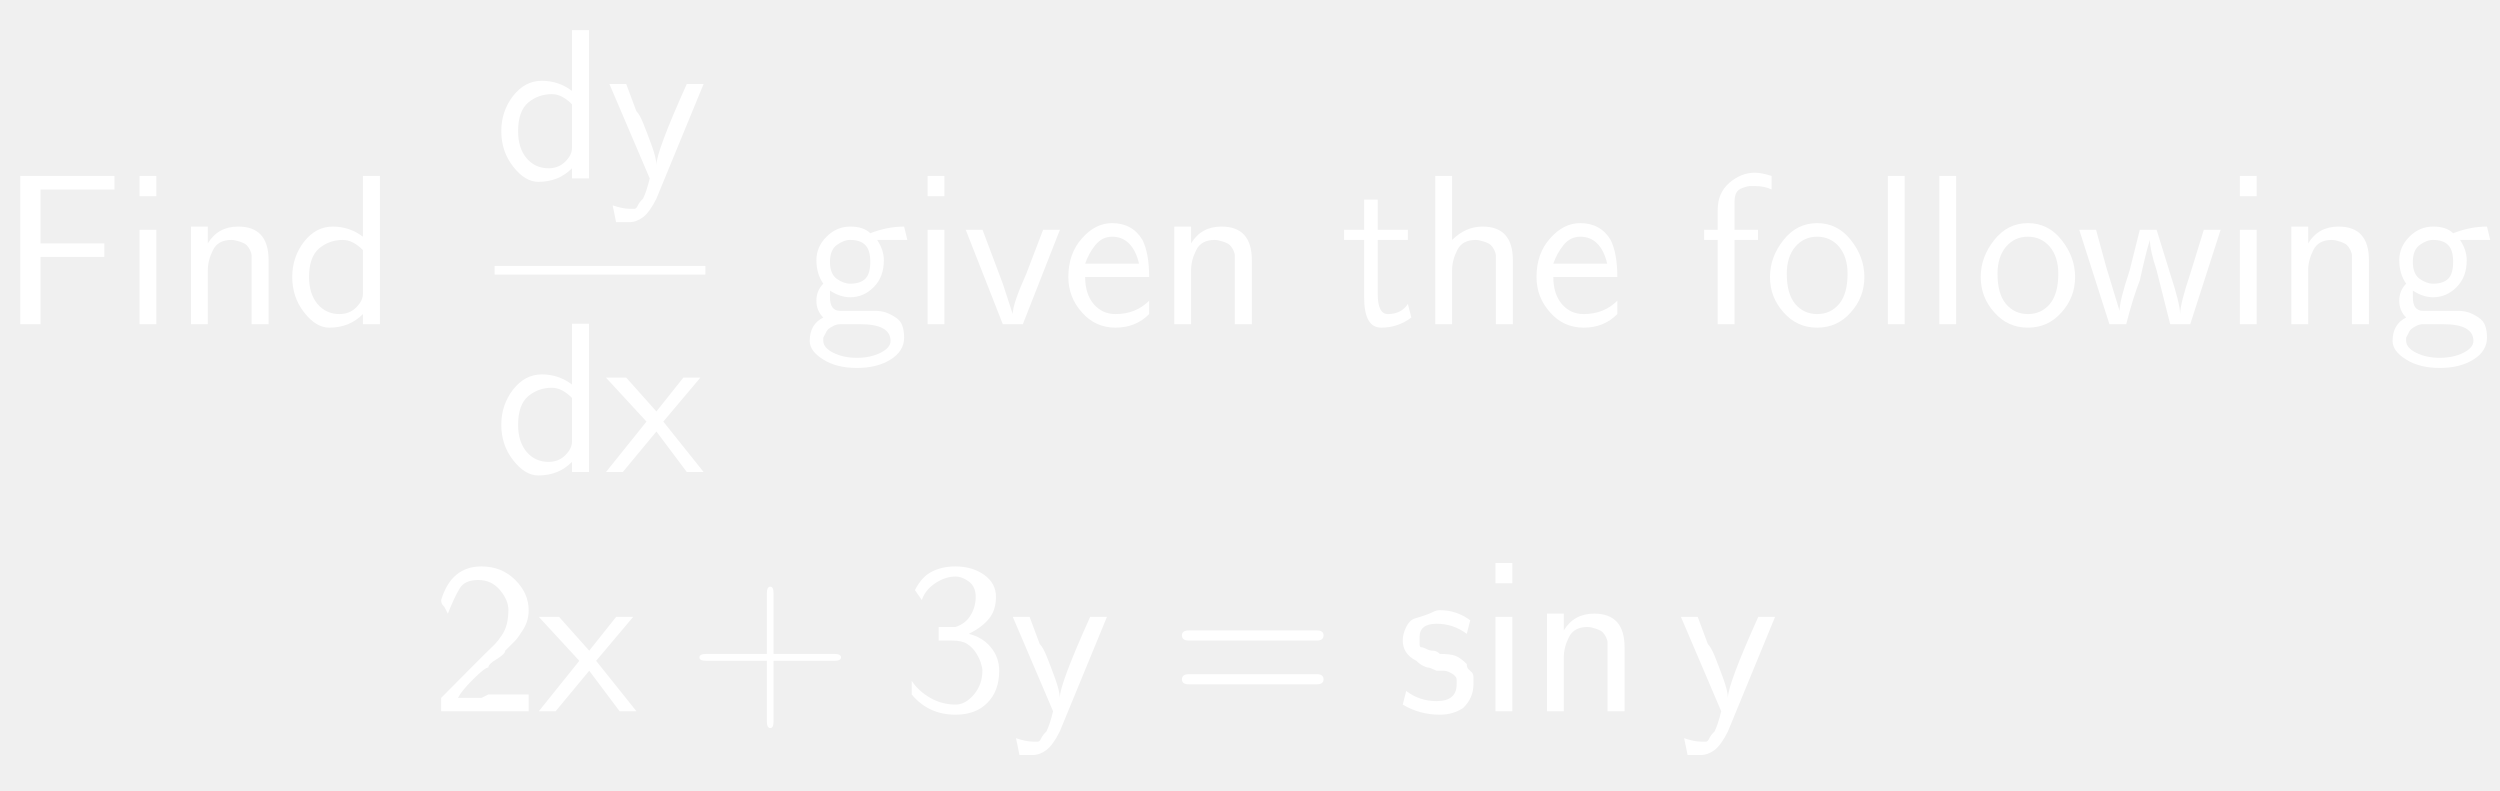
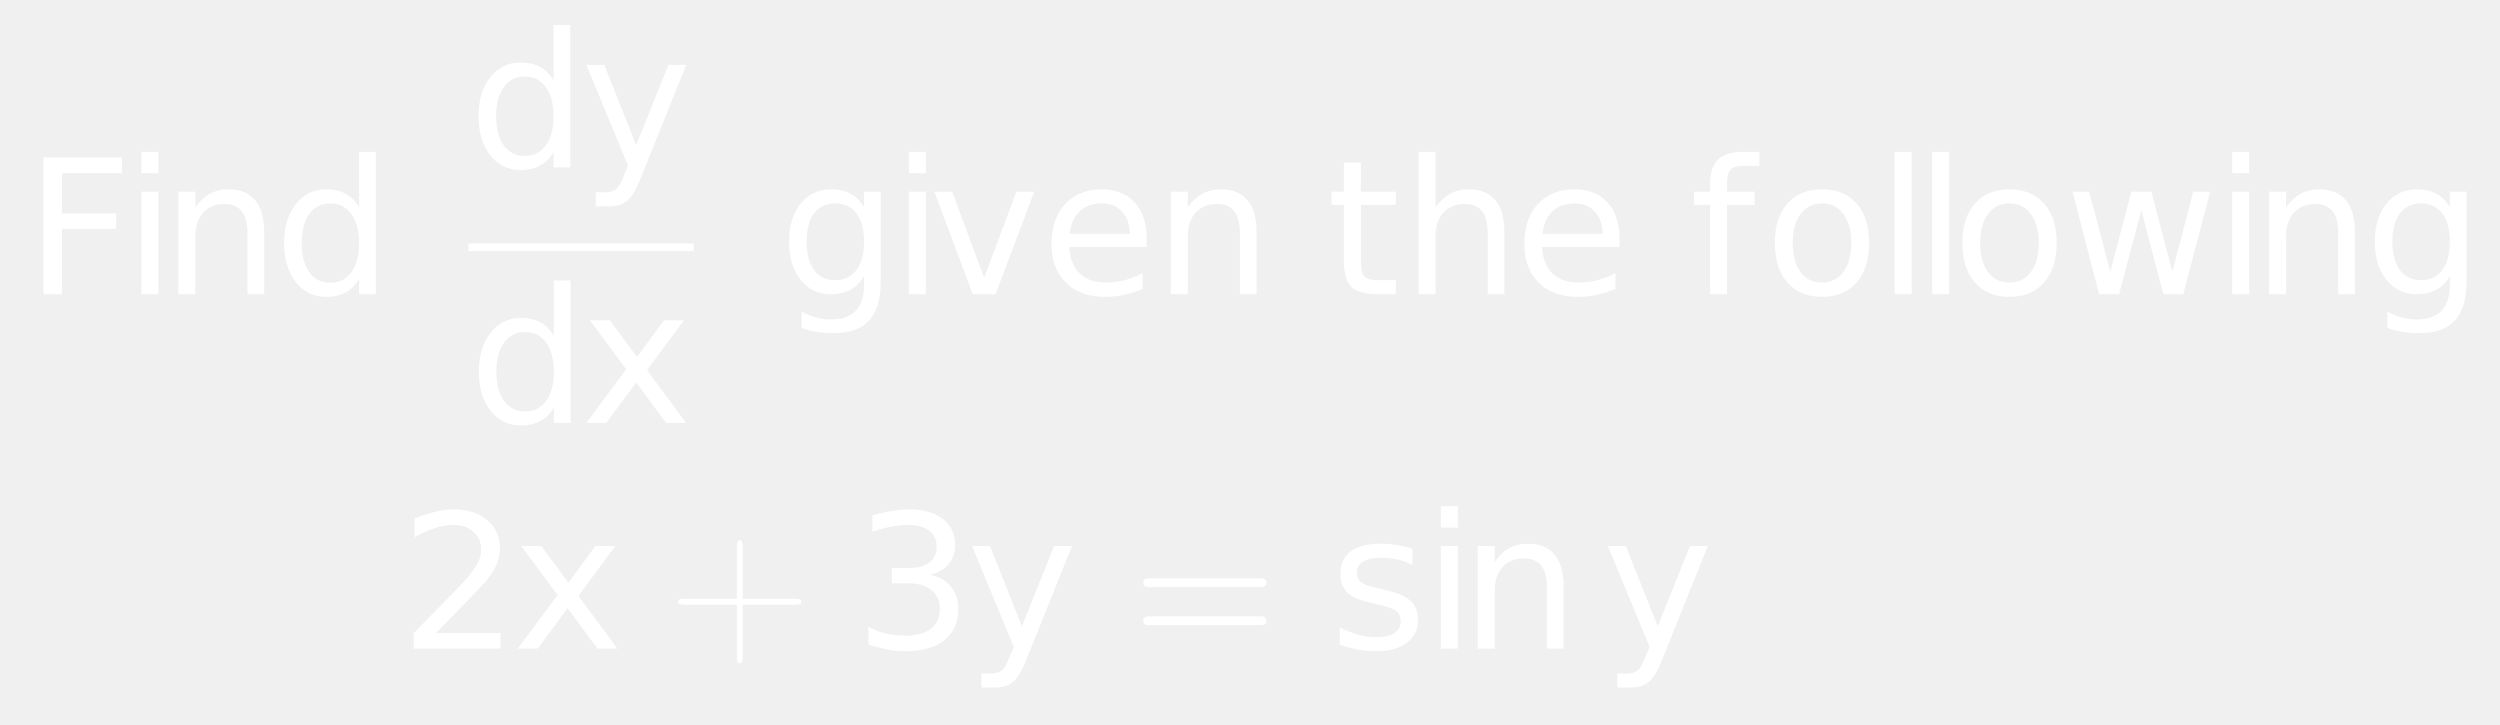
- <svg xmlns="http://www.w3.org/2000/svg" style="fill-opacity:1; color-rendering:auto; color-interpolation:auto; stroke:black; text-rendering:auto; stroke-linecap:square; stroke-miterlimit:10; stroke-opacity:1; shape-rendering:auto; fill:black; stroke-dasharray:none; font-weight:normal; stroke-width:1; font-family:'Dialog'; font-style:normal; stroke-linejoin:miter; font-size:12; stroke-dashoffset:0; image-rendering:auto;" width="174" height="55">
+ <svg xmlns="http://www.w3.org/2000/svg" style="fill-opacity:1; color-rendering:auto; color-interpolation:auto; stroke:black; text-rendering:auto; stroke-linecap:square; stroke-miterlimit:10; stroke-opacity:1; shape-rendering:auto; fill:black; stroke-dasharray:none; font-weight:normal; stroke-width:1; font-family:'Dialog'; font-style:normal; stroke-linejoin:miter; font-size:12; stroke-dashoffset:0; image-rendering:auto;" width="200" height="58">
  <defs id="genericDefs" />
  <g>
-     <g transform="scale(15,15) translate(0,1.5043)" style="font-size:1; fill:white; text-rendering:geometricPrecision; color-rendering:optimizeQuality; image-rendering:optimizeQuality; font-family:'jlm_cmss10'; color-interpolation:linearRGB; stroke:white;">
-       <path style="stroke:none;" d="M0.484 -0.312 L0.188 -0.312 L0.188 0 L0.094 0 L0.094 -0.688 L0.531 -0.688 L0.531 -0.625 L0.344 -0.625 Q0.344 -0.625 0.328 -0.625 Q0.312 -0.625 0.312 -0.625 L0.188 -0.625 L0.188 -0.375 L0.484 -0.375 L0.484 -0.312 Z" />
+     <g transform="scale(15,15) translate(0.1333,1.5692) scale(0.1,0.1)" style="fill:white; text-rendering:geometricPrecision; color-rendering:optimizeQuality; image-rendering:optimizeQuality; color-interpolation:linearRGB; stroke:white;">
+       <path style="stroke:none;" d="M0.984 -7.297 L5.172 -7.297 L5.172 -6.453 L1.969 -6.453 L1.969 -4.312 L4.859 -4.312 L4.859 -3.484 L1.969 -3.484 L1.969 0 L0.984 0 L0.984 -7.297 ZM6.21 -5.469 L7.116 -5.469 L7.116 0 L6.21 0 L6.21 -5.469 ZM6.21 -7.594 L7.116 -7.594 L7.116 -6.453 L6.21 -6.453 L6.21 -7.594 ZM12.757 -3.297 L12.757 0 L11.866 0 L11.866 -3.266 Q11.866 -4.047 11.562 -4.43 Q11.257 -4.812 10.648 -4.812 Q9.929 -4.812 9.507 -4.352 Q9.085 -3.891 9.085 -3.094 L9.085 0 L8.179 0 L8.179 -5.469 L9.085 -5.469 L9.085 -4.625 Q9.413 -5.109 9.851 -5.352 Q10.288 -5.594 10.851 -5.594 Q11.788 -5.594 12.273 -5.016 Q12.757 -4.438 12.757 -3.297 ZM17.819 -4.641 L17.819 -7.594 L18.71 -7.594 L18.71 0 L17.819 0 L17.819 -0.828 Q17.538 -0.328 17.101 -0.094 Q16.663 0.141 16.054 0.141 Q15.069 0.141 14.444 -0.648 Q13.819 -1.438 13.819 -2.734 Q13.819 -4.016 14.444 -4.805 Q15.069 -5.594 16.054 -5.594 Q16.663 -5.594 17.101 -5.359 Q17.538 -5.125 17.819 -4.641 ZM14.757 -2.734 Q14.757 -1.734 15.163 -1.172 Q15.569 -0.609 16.288 -0.609 Q16.991 -0.609 17.405 -1.172 Q17.819 -1.734 17.819 -2.734 Q17.819 -3.719 17.405 -4.281 Q16.991 -4.844 16.288 -4.844 Q15.569 -4.844 15.163 -4.281 Q14.757 -3.719 14.757 -2.734 Z" />
+       <path d="M4.547 -4.641 L4.547 -7.594 L5.438 -7.594 L5.438 0 L4.547 0 L4.547 -0.828 Q4.266 -0.328 3.828 -0.094 Q3.391 0.141 2.781 0.141 Q1.797 0.141 1.172 -0.648 Q0.547 -1.438 0.547 -2.734 Q0.547 -4.016 1.172 -4.805 Q1.797 -5.594 2.781 -5.594 Q3.391 -5.594 3.828 -5.359 Q4.266 -5.125 4.547 -4.641 ZM1.484 -2.734 Q1.484 -1.734 1.891 -1.172 Q2.297 -0.609 3.016 -0.609 Q3.719 -0.609 4.133 -1.172 Q4.547 -1.734 4.547 -2.734 Q4.547 -3.719 4.133 -4.281 Q3.719 -4.844 3.016 -4.844 Q2.297 -4.844 1.891 -4.281 Q1.484 -3.719 1.484 -2.734 ZM9.219 0.516 Q8.844 1.484 8.477 1.781 Q8.109 2.078 7.516 2.078 L6.797 2.078 L6.797 1.328 L7.312 1.328 Q7.688 1.328 7.891 1.156 Q8.094 0.984 8.344 0.328 L8.516 -0.094 L6.297 -5.469 L7.25 -5.469 L8.953 -1.188 L10.672 -5.469 L11.625 -5.469 L9.219 0.516 Z" style="stroke:none;" transform="scale(10,10) translate(2.3643,-0.6765) scale(0.1,0.1)" />
+       <rect x="2.498" y="1.299" transform="scale(10,10) translate(-0.1333,-1.5692)" width="1.202" style="stroke:none;" height="0.04" />
+       <path d="M4.547 -4.641 L4.547 -7.594 L5.438 -7.594 L5.438 0 L4.547 0 L4.547 -0.828 Q4.266 -0.328 3.828 -0.094 Q3.391 0.141 2.781 0.141 Q1.797 0.141 1.172 -0.648 Q0.547 -1.438 0.547 -2.734 Q0.547 -4.016 1.172 -4.805 Q1.797 -5.594 2.781 -5.594 Q3.391 -5.594 3.828 -5.359 Q4.266 -5.125 4.547 -4.641 ZM1.484 -2.734 Q1.484 -1.734 1.891 -1.172 Q2.297 -0.609 3.016 -0.609 Q3.719 -0.609 4.133 -1.172 Q4.547 -1.734 4.547 -2.734 Q4.547 -3.719 4.133 -4.281 Q3.719 -4.844 3.016 -4.844 Q2.297 -4.844 1.891 -4.281 Q1.484 -3.719 1.484 -2.734 ZM11.484 -5.469 L9.516 -2.812 L11.594 0 L10.531 0 L8.938 -2.156 L7.344 0 L6.281 0 L8.406 -2.859 L6.469 -5.469 L7.531 -5.469 L8.984 -3.516 L10.422 -5.469 L11.484 -5.469 Z" style="stroke:none;" transform="scale(10,10) translate(2.3659,0.686) scale(0.1,0.1)" />
+       <path d="M4.547 -2.797 Q4.547 -3.781 4.141 -4.312 Q3.734 -4.844 3.016 -4.844 Q2.281 -4.844 1.883 -4.312 Q1.484 -3.781 1.484 -2.797 Q1.484 -1.828 1.883 -1.289 Q2.281 -0.75 3.016 -0.75 Q3.734 -0.75 4.141 -1.289 Q4.547 -1.828 4.547 -2.797 ZM5.438 -0.672 Q5.438 0.719 4.82 1.398 Q4.203 2.078 2.922 2.078 Q2.453 2.078 2.031 2.008 Q1.609 1.938 1.219 1.797 L1.219 0.922 Q1.609 1.141 1.992 1.242 Q2.375 1.344 2.781 1.344 Q3.656 1.344 4.102 0.883 Q4.547 0.422 4.547 -0.516 L4.547 -0.969 Q4.266 -0.484 3.828 -0.242 Q3.391 0 2.781 0 Q1.781 0 1.164 -0.766 Q0.547 -1.531 0.547 -2.797 Q0.547 -4.062 1.164 -4.828 Q1.781 -5.594 2.781 -5.594 Q3.391 -5.594 3.828 -5.359 Q4.266 -5.125 4.547 -4.641 L4.547 -5.469 L5.438 -5.469 L5.438 -0.672 ZM6.938 -5.469 L7.844 -5.469 L7.844 0 L6.938 0 L6.938 -5.469 ZM6.938 -7.594 L7.844 -7.594 L7.844 -6.453 L6.938 -6.453 L6.938 -7.594 ZM8.297 -5.469 L9.25 -5.469 L10.953 -0.875 L12.672 -5.469 L13.625 -5.469 L11.562 0 L10.344 0 L8.297 -5.469 ZM19.625 -2.953 L19.625 -2.516 L15.484 -2.516 Q15.547 -1.594 16.047 -1.109 Q16.547 -0.625 17.438 -0.625 Q17.953 -0.625 18.445 -0.75 Q18.938 -0.875 19.406 -1.125 L19.406 -0.281 Q18.922 -0.078 18.414 0.031 Q17.906 0.141 17.391 0.141 Q16.078 0.141 15.312 -0.617 Q14.547 -1.375 14.547 -2.688 Q14.547 -4.031 15.273 -4.812 Q16 -5.594 17.234 -5.594 Q18.344 -5.594 18.984 -4.891 Q19.625 -4.188 19.625 -2.953 ZM18.719 -3.219 Q18.719 -3.953 18.312 -4.398 Q17.906 -4.844 17.25 -4.844 Q16.484 -4.844 16.039 -4.414 Q15.594 -3.984 15.516 -3.219 L18.719 -3.219 ZM25.484 -3.297 L25.484 0 L24.594 0 L24.594 -3.266 Q24.594 -4.047 24.289 -4.43 Q23.984 -4.812 23.375 -4.812 Q22.656 -4.812 22.234 -4.352 Q21.812 -3.891 21.812 -3.094 L21.812 0 L20.906 0 L20.906 -5.469 L21.812 -5.469 L21.812 -4.625 Q22.141 -5.109 22.578 -5.352 Q23.016 -5.594 23.578 -5.594 Q24.516 -5.594 25 -5.016 Q25.484 -4.438 25.484 -3.297 Z" style="stroke:none;" transform="scale(10,10) translate(4.0202,0) scale(0.1,0.1)" />
+       <path d="M1.828 -7.016 L1.828 -5.469 L3.688 -5.469 L3.688 -4.766 L1.828 -4.766 L1.828 -1.797 Q1.828 -1.141 2.016 -0.945 Q2.203 -0.75 2.766 -0.75 L3.688 -0.75 L3.688 0 L2.766 0 Q1.719 0 1.32 -0.391 Q0.922 -0.781 0.922 -1.797 L0.922 -4.766 L0.266 -4.766 L0.266 -5.469 L0.922 -5.469 L0.922 -7.016 L1.828 -7.016 ZM9.484 -3.297 L9.484 0 L8.594 0 L8.594 -3.266 Q8.594 -4.047 8.289 -4.43 Q7.984 -4.812 7.375 -4.812 Q6.656 -4.812 6.234 -4.352 Q5.812 -3.891 5.812 -3.094 L5.812 0 L4.906 0 L4.906 -7.594 L5.812 -7.594 L5.812 -4.625 Q6.141 -5.109 6.578 -5.352 Q7.016 -5.594 7.578 -5.594 Q8.516 -5.594 9 -5.016 Q9.484 -4.438 9.484 -3.297 ZM15.625 -2.953 L15.625 -2.516 L11.484 -2.516 Q11.547 -1.594 12.047 -1.109 Q12.547 -0.625 13.438 -0.625 Q13.953 -0.625 14.445 -0.75 Q14.938 -0.875 15.406 -1.125 L15.406 -0.281 Q14.922 -0.078 14.414 0.031 Q13.906 0.141 13.391 0.141 Q12.078 0.141 11.312 -0.617 Q10.547 -1.375 10.547 -2.688 Q10.547 -4.031 11.273 -4.812 Q12 -5.594 13.234 -5.594 Q14.344 -5.594 14.984 -4.891 Q15.625 -4.188 15.625 -2.953 ZM14.719 -3.219 Q14.719 -3.953 14.312 -4.398 Q13.906 -4.844 13.25 -4.844 Q12.484 -4.844 12.039 -4.414 Q11.594 -3.984 11.516 -3.219 L14.719 -3.219 Z" style="stroke:none;" transform="scale(10,10) translate(6.9419,0) scale(0.1,0.1)" />
+       <path d="M3.719 -7.594 L3.719 -6.844 L2.859 -6.844 Q2.375 -6.844 2.188 -6.648 Q2 -6.453 2 -5.953 L2 -5.469 L3.469 -5.469 L3.469 -4.766 L2 -4.766 L2 0 L1.094 0 L1.094 -4.766 L0.234 -4.766 L0.234 -5.469 L1.094 -5.469 L1.094 -5.844 Q1.094 -6.766 1.516 -7.18 Q1.938 -7.594 2.859 -7.594 L3.719 -7.594 ZM7.062 -4.844 Q6.344 -4.844 5.922 -4.281 Q5.5 -3.719 5.5 -2.734 Q5.5 -1.75 5.914 -1.188 Q6.328 -0.625 7.062 -0.625 Q7.781 -0.625 8.203 -1.188 Q8.625 -1.75 8.625 -2.734 Q8.625 -3.703 8.203 -4.273 Q7.781 -4.844 7.062 -4.844 ZM7.062 -5.594 Q8.234 -5.594 8.906 -4.836 Q9.578 -4.078 9.578 -2.734 Q9.578 -1.391 8.906 -0.625 Q8.234 0.141 7.062 0.141 Q5.891 0.141 5.219 -0.625 Q4.547 -1.391 4.547 -2.734 Q4.547 -4.078 5.219 -4.836 Q5.891 -5.594 7.062 -5.594 ZM10.938 -7.594 L11.844 -7.594 L11.844 0 L10.938 0 L10.938 -7.594 ZM12.938 -7.594 L13.844 -7.594 L13.844 0 L12.938 0 L12.938 -7.594 ZM17.062 -4.844 Q16.344 -4.844 15.922 -4.281 Q15.5 -3.719 15.5 -2.734 Q15.5 -1.75 15.914 -1.188 Q16.328 -0.625 17.062 -0.625 Q17.781 -0.625 18.203 -1.188 Q18.625 -1.75 18.625 -2.734 Q18.625 -3.703 18.203 -4.273 Q17.781 -4.844 17.062 -4.844 ZM17.062 -5.594 Q18.234 -5.594 18.906 -4.836 Q19.578 -4.078 19.578 -2.734 Q19.578 -1.391 18.906 -0.625 Q18.234 0.141 17.062 0.141 Q15.891 0.141 15.219 -0.625 Q14.547 -1.391 14.547 -2.734 Q14.547 -4.078 15.219 -4.836 Q15.891 -5.594 17.062 -5.594 ZM20.422 -5.469 L21.312 -5.469 L22.438 -1.203 L23.562 -5.469 L24.625 -5.469 L25.75 -1.203 L26.859 -5.469 L27.766 -5.469 L26.328 0 L25.266 0 L24.094 -4.484 L22.906 0 L21.844 0 L20.422 -5.469 ZM28.938 -5.469 L29.844 -5.469 L29.844 0 L28.938 0 L28.938 -5.469 ZM28.938 -7.594 L29.844 -7.594 L29.844 -6.453 L28.938 -6.453 L28.938 -7.594 ZM35.484 -3.297 L35.484 0 L34.594 0 L34.594 -3.266 Q34.594 -4.047 34.289 -4.43 Q33.984 -4.812 33.375 -4.812 Q32.656 -4.812 32.234 -4.352 Q31.812 -3.891 31.812 -3.094 L31.812 0 L30.906 0 L30.906 -5.469 L31.812 -5.469 L31.812 -4.625 Q32.141 -5.109 32.578 -5.352 Q33.016 -5.594 33.578 -5.594 Q34.516 -5.594 35 -5.016 Q35.484 -4.438 35.484 -3.297 ZM40.547 -2.797 Q40.547 -3.781 40.141 -4.312 Q39.734 -4.844 39.016 -4.844 Q38.281 -4.844 37.883 -4.312 Q37.484 -3.781 37.484 -2.797 Q37.484 -1.828 37.883 -1.289 Q38.281 -0.75 39.016 -0.75 Q39.734 -0.75 40.141 -1.289 Q40.547 -1.828 40.547 -2.797 ZM41.438 -0.672 Q41.438 0.719 40.82 1.398 Q40.203 2.078 38.922 2.078 Q38.453 2.078 38.031 2.008 Q37.609 1.938 37.219 1.797 L37.219 0.922 Q37.609 1.141 37.992 1.242 Q38.375 1.344 38.781 1.344 Q39.656 1.344 40.102 0.883 Q40.547 0.422 40.547 -0.516 L40.547 -0.969 Q40.266 -0.484 39.828 -0.242 Q39.391 0 38.781 0 Q37.781 0 37.164 -0.766 Q36.547 -1.531 36.547 -2.797 Q36.547 -4.062 37.164 -4.828 Q37.781 -5.594 38.781 -5.594 Q39.391 -5.594 39.828 -5.359 Q40.266 -5.125 40.547 -4.641 L40.547 -5.469 L41.438 -5.469 L41.438 -0.672 Z" style="stroke:none;" transform="scale(10,10) translate(8.8778,0) scale(0.1,0.1)" />
+       <path d="M1.922 -0.828 L5.359 -0.828 L5.359 0 L0.734 0 L0.734 -0.828 Q1.297 -1.406 2.266 -2.391 Q3.234 -3.375 3.484 -3.656 Q3.953 -4.188 4.141 -4.555 Q4.328 -4.922 4.328 -5.281 Q4.328 -5.859 3.922 -6.227 Q3.516 -6.594 2.859 -6.594 Q2.391 -6.594 1.883 -6.43 Q1.375 -6.266 0.781 -5.938 L0.781 -6.938 Q1.375 -7.172 1.891 -7.297 Q2.406 -7.422 2.844 -7.422 Q3.969 -7.422 4.648 -6.859 Q5.328 -6.297 5.328 -5.344 Q5.328 -4.891 5.156 -4.492 Q4.984 -4.094 4.547 -3.547 Q4.422 -3.406 3.766 -2.727 Q3.109 -2.047 1.922 -0.828 ZM11.484 -5.469 L9.516 -2.812 L11.594 0 L10.531 0 L8.938 -2.156 L7.344 0 L6.281 0 L8.406 -2.859 L6.469 -5.469 L7.531 -5.469 L8.984 -3.516 L10.422 -5.469 L11.484 -5.469 Z" style="stroke:none;" transform="scale(10,10) translate(2,1.8899) scale(0.1,0.1)" />
+       <path d="M0.406 -0.234 L0.406 0.047 Q0.406 0.078 0.391 0.078 Q0.375 0.078 0.375 0.047 L0.375 -0.234 L0.094 -0.234 Q0.062 -0.234 0.062 -0.25 Q0.062 -0.266 0.094 -0.266 L0.375 -0.266 L0.375 -0.547 Q0.375 -0.578 0.391 -0.578 Q0.406 -0.578 0.406 -0.547 L0.406 -0.266 L0.688 -0.266 Q0.719 -0.266 0.719 -0.25 Q0.719 -0.234 0.688 -0.234 L0.406 -0.234 Z" style="stroke:none;" transform="scale(10,10) translate(3.4216,1.8899)" />
    </g>
-     <g transform="matrix(15,0,0,15,0,0) translate(0.5694,1.5043)" style="font-size:1; fill:white; text-rendering:geometricPrecision; color-rendering:optimizeQuality; image-rendering:optimizeQuality; font-family:'jlm_cmss10'; color-interpolation:linearRGB; stroke:white;">
-       <path style="stroke:none;" d="M0.156 -0.688 L0.156 -0.594 L0.078 -0.594 L0.078 -0.688 L0.156 -0.688 ZM0.156 -0.438 L0.156 0 L0.078 0 L0.078 -0.438 L0.156 -0.438 Z" />
+     <g transform="matrix(15,0,0,15,0,0) translate(4.5549,3.4592) scale(0.1,0.1)" style="font-size:1; fill:white; text-rendering:geometricPrecision; color-rendering:optimizeQuality; image-rendering:optimizeQuality; font-family:'jlm_cmss10'; color-interpolation:linearRGB; stroke:white;">
+       <path style="stroke:none;" d="M4.062 -3.938 Q4.766 -3.781 5.164 -3.305 Q5.562 -2.828 5.562 -2.125 Q5.562 -1.047 4.82 -0.453 Q4.078 0.141 2.703 0.141 Q2.25 0.141 1.766 0.047 Q1.281 -0.047 0.766 -0.219 L0.766 -1.172 Q1.172 -0.938 1.664 -0.812 Q2.156 -0.688 2.688 -0.688 Q3.609 -0.688 4.094 -1.055 Q4.578 -1.422 4.578 -2.125 Q4.578 -2.766 4.125 -3.125 Q3.672 -3.484 2.875 -3.484 L2.016 -3.484 L2.016 -4.297 L2.906 -4.297 Q3.641 -4.297 4.023 -4.594 Q4.406 -4.891 4.406 -5.438 Q4.406 -5.984 4.008 -6.289 Q3.609 -6.594 2.875 -6.594 Q2.469 -6.594 2 -6.508 Q1.531 -6.422 0.984 -6.234 L0.984 -7.109 Q1.547 -7.266 2.039 -7.344 Q2.531 -7.422 2.953 -7.422 Q4.078 -7.422 4.734 -6.914 Q5.391 -6.406 5.391 -5.531 Q5.391 -4.922 5.047 -4.508 Q4.703 -4.094 4.062 -3.938 ZM9.219 0.516 Q8.844 1.484 8.477 1.781 Q8.109 2.078 7.516 2.078 L6.797 2.078 L6.797 1.328 L7.312 1.328 Q7.688 1.328 7.891 1.156 Q8.094 0.984 8.344 0.328 L8.516 -0.094 L6.297 -5.469 L7.25 -5.469 L8.953 -1.188 L10.672 -5.469 L11.625 -5.469 L9.219 0.516 Z" />
+       <path d="M0.688 -0.328 L0.094 -0.328 Q0.062 -0.328 0.062 -0.352 Q0.062 -0.375 0.094 -0.375 L0.688 -0.375 Q0.719 -0.375 0.719 -0.352 Q0.719 -0.328 0.688 -0.328 ZM0.688 -0.125 L0.094 -0.125 Q0.062 -0.125 0.062 -0.148 Q0.062 -0.172 0.094 -0.172 L0.688 -0.172 Q0.719 -0.172 0.719 -0.148 Q0.719 -0.125 0.688 -0.125 Z" style="stroke:none;" transform="scale(10,10) translate(1.4803,0)" />
    </g>
-     <g transform="matrix(15,0,0,15,0,0) translate(0.8083,1.5043)" style="font-size:1; fill:white; text-rendering:geometricPrecision; color-rendering:optimizeQuality; image-rendering:optimizeQuality; font-family:'jlm_cmss10'; color-interpolation:linearRGB; stroke:white;">
-       <path style="stroke:none;" d="M0.438 -0.297 L0.438 0 L0.359 0 L0.359 -0.297 Q0.359 -0.312 0.359 -0.32 Q0.359 -0.328 0.352 -0.344 Q0.344 -0.359 0.336 -0.367 Q0.328 -0.375 0.305 -0.383 Q0.281 -0.391 0.266 -0.391 Q0.203 -0.391 0.18 -0.344 Q0.156 -0.297 0.156 -0.25 L0.156 0 L0.078 0 L0.078 -0.453 L0.156 -0.453 L0.156 -0.375 Q0.203 -0.453 0.297 -0.453 Q0.438 -0.453 0.438 -0.297 Z" />
-     </g>
-     <g transform="matrix(15,0,0,15,0,0) translate(1.325,1.5043)" style="font-size:1; fill:white; text-rendering:geometricPrecision; color-rendering:optimizeQuality; image-rendering:optimizeQuality; font-family:'jlm_cmss10'; color-interpolation:linearRGB; stroke:white;">
-       <path style="stroke:none;" d="M0.438 -0.688 L0.438 0 L0.359 0 L0.359 -0.047 Q0.297 0.016 0.203 0.016 Q0.141 0.016 0.086 -0.055 Q0.031 -0.125 0.031 -0.219 Q0.031 -0.312 0.086 -0.383 Q0.141 -0.453 0.219 -0.453 Q0.297 -0.453 0.359 -0.406 L0.359 -0.688 L0.438 -0.688 ZM0.359 -0.141 L0.359 -0.344 Q0.312 -0.391 0.266 -0.391 Q0.203 -0.391 0.156 -0.352 Q0.109 -0.312 0.109 -0.219 Q0.109 -0.141 0.148 -0.094 Q0.188 -0.047 0.25 -0.047 Q0.297 -0.047 0.328 -0.078 Q0.359 -0.109 0.359 -0.141 Z" />
-     </g>
-     <g transform="matrix(15,0,0,15,0,0) translate(2.295,0.8278)" style="font-size:1; fill:white; text-rendering:geometricPrecision; color-rendering:optimizeQuality; image-rendering:optimizeQuality; font-family:'jlm_cmss10'; color-interpolation:linearRGB; stroke:white;">
-       <path style="stroke:none;" d="M0.438 -0.688 L0.438 0 L0.359 0 L0.359 -0.047 Q0.297 0.016 0.203 0.016 Q0.141 0.016 0.086 -0.055 Q0.031 -0.125 0.031 -0.219 Q0.031 -0.312 0.086 -0.383 Q0.141 -0.453 0.219 -0.453 Q0.297 -0.453 0.359 -0.406 L0.359 -0.688 L0.438 -0.688 ZM0.359 -0.141 L0.359 -0.344 Q0.312 -0.391 0.266 -0.391 Q0.203 -0.391 0.156 -0.352 Q0.109 -0.312 0.109 -0.219 Q0.109 -0.141 0.148 -0.094 Q0.188 -0.047 0.25 -0.047 Q0.297 -0.047 0.328 -0.078 Q0.359 -0.109 0.359 -0.141 Z" />
-     </g>
-     <g transform="matrix(15,0,0,15,0,0) translate(2.8117,0.8278)" style="font-size:1; fill:white; text-rendering:geometricPrecision; color-rendering:optimizeQuality; image-rendering:optimizeQuality; font-family:'jlm_cmss10'; color-interpolation:linearRGB; stroke:white;">
-       <path style="stroke:none;" d="M0.453 -0.438 L0.234 0.094 Q0.203 0.156 0.172 0.18 Q0.141 0.203 0.109 0.203 Q0.078 0.203 0.047 0.203 L0.031 0.125 Q0.078 0.141 0.109 0.141 Q0.125 0.141 0.133 0.141 Q0.141 0.141 0.148 0.125 Q0.156 0.109 0.172 0.094 Q0.188 0.062 0.203 0 L0.016 -0.438 L0.094 -0.438 L0.141 -0.312 Q0.156 -0.297 0.172 -0.258 Q0.188 -0.219 0.211 -0.156 Q0.234 -0.094 0.234 -0.062 L0.234 -0.062 Q0.234 -0.125 0.375 -0.438 L0.453 -0.438 Z" />
-     </g>
-     <g transform="matrix(15,0,0,15,0,0)" style="font-size:1; fill:white; text-rendering:geometricPrecision; color-rendering:optimizeQuality; image-rendering:optimizeQuality; font-family:'jlm_cmss10'; color-interpolation:linearRGB; stroke:white;">
-       <rect x="2.295" width="0.978" height="0.04" y="1.234" style="stroke:none;" />
-       <path d="M0.438 -0.688 L0.438 0 L0.359 0 L0.359 -0.047 Q0.297 0.016 0.203 0.016 Q0.141 0.016 0.086 -0.055 Q0.031 -0.125 0.031 -0.219 Q0.031 -0.312 0.086 -0.383 Q0.141 -0.453 0.219 -0.453 Q0.297 -0.453 0.359 -0.406 L0.359 -0.688 L0.438 -0.688 ZM0.359 -0.141 L0.359 -0.344 Q0.312 -0.391 0.266 -0.391 Q0.203 -0.391 0.156 -0.352 Q0.109 -0.312 0.109 -0.219 Q0.109 -0.141 0.148 -0.094 Q0.188 -0.047 0.25 -0.047 Q0.297 -0.047 0.328 -0.078 Q0.359 -0.109 0.359 -0.141 Z" style="stroke:none;" transform="translate(2.295,2.1902)" />
-     </g>
-     <g transform="matrix(15,0,0,15,0,0) translate(2.8117,2.1902)" style="font-size:1; fill:white; text-rendering:geometricPrecision; color-rendering:optimizeQuality; image-rendering:optimizeQuality; font-family:'jlm_cmss10'; color-interpolation:linearRGB; stroke:white;">
-       <path style="stroke:none;" d="M0.266 -0.234 L0.453 0 L0.375 0 L0.234 -0.188 L0.078 0 L0 0 L0.188 -0.234 L0 -0.438 L0.094 -0.438 L0.234 -0.281 L0.359 -0.438 L0.438 -0.438 L0.266 -0.234 Z" />
-     </g>
-     <g transform="matrix(15,0,0,15,0,0) translate(3.7261,1.5043)" style="font-size:1; fill:white; text-rendering:geometricPrecision; color-rendering:optimizeQuality; image-rendering:optimizeQuality; font-family:'jlm_cmss10'; color-interpolation:linearRGB; stroke:white;">
-       <path style="stroke:none;" d="M0.359 -0.391 L0.344 -0.391 Q0.375 -0.344 0.375 -0.297 Q0.375 -0.219 0.328 -0.172 Q0.281 -0.125 0.219 -0.125 Q0.172 -0.125 0.125 -0.156 Q0.125 -0.141 0.125 -0.125 Q0.125 -0.062 0.172 -0.062 L0.266 -0.062 Q0.281 -0.062 0.297 -0.062 Q0.312 -0.062 0.336 -0.062 Q0.359 -0.062 0.383 -0.055 Q0.406 -0.047 0.43 -0.031 Q0.453 -0.016 0.461 0.008 Q0.469 0.031 0.469 0.062 Q0.469 0.125 0.406 0.164 Q0.344 0.203 0.25 0.203 Q0.156 0.203 0.094 0.164 Q0.031 0.125 0.031 0.078 Q0.031 0 0.094 -0.031 Q0.062 -0.062 0.062 -0.109 Q0.062 -0.156 0.094 -0.188 Q0.062 -0.234 0.062 -0.297 Q0.062 -0.359 0.109 -0.406 Q0.156 -0.453 0.219 -0.453 Q0.281 -0.453 0.312 -0.422 Q0.391 -0.453 0.469 -0.453 L0.484 -0.391 L0.469 -0.391 Q0.469 -0.391 0.453 -0.391 Q0.438 -0.391 0.422 -0.391 Q0.406 -0.391 0.383 -0.391 Q0.359 -0.391 0.359 -0.391 ZM0.219 -0.188 Q0.266 -0.188 0.289 -0.211 Q0.312 -0.234 0.312 -0.289 Q0.312 -0.344 0.289 -0.367 Q0.266 -0.391 0.219 -0.391 Q0.188 -0.391 0.156 -0.367 Q0.125 -0.344 0.125 -0.289 Q0.125 -0.234 0.156 -0.211 Q0.188 -0.188 0.219 -0.188 ZM0.266 0 L0.172 0 Q0.156 0 0.141 0.008 Q0.125 0.016 0.117 0.023 Q0.109 0.031 0.102 0.047 Q0.094 0.062 0.094 0.062 Q0.094 0.062 0.094 0.078 Q0.094 0.109 0.141 0.133 Q0.188 0.156 0.25 0.156 Q0.312 0.156 0.359 0.133 Q0.406 0.109 0.406 0.078 Q0.406 0 0.266 0 Z" />
-     </g>
-     <g transform="matrix(15,0,0,15,0,0) translate(4.2261,1.5043)" style="font-size:1; fill:white; text-rendering:geometricPrecision; color-rendering:optimizeQuality; image-rendering:optimizeQuality; font-family:'jlm_cmss10'; color-interpolation:linearRGB; stroke:white;">
-       <path style="stroke:none;" d="M0.156 -0.688 L0.156 -0.594 L0.078 -0.594 L0.078 -0.688 L0.156 -0.688 ZM0.156 -0.438 L0.156 0 L0.078 0 L0.078 -0.438 L0.156 -0.438 Z" />
-     </g>
-     <g transform="matrix(15,0,0,15,0,0) translate(4.465,1.5043)" style="font-size:1; fill:white; text-rendering:geometricPrecision; color-rendering:optimizeQuality; image-rendering:optimizeQuality; font-family:'jlm_cmss10'; color-interpolation:linearRGB; stroke:white;">
-       <path style="stroke:none;" d="M0.453 -0.438 L0.281 0 L0.188 0 L0.016 -0.438 L0.094 -0.438 L0.188 -0.188 Q0.219 -0.094 0.234 -0.047 L0.234 -0.047 Q0.234 -0.094 0.297 -0.234 L0.375 -0.438 L0.453 -0.438 Z" />
-     </g>
-     <g transform="matrix(15,0,0,15,0,0) translate(4.9261,1.5043)" style="font-size:1; fill:white; text-rendering:geometricPrecision; color-rendering:optimizeQuality; image-rendering:optimizeQuality; font-family:'jlm_cmss10'; color-interpolation:linearRGB; stroke:white;">
-       <path style="stroke:none;" d="M0.406 -0.219 L0.109 -0.219 Q0.109 -0.141 0.148 -0.094 Q0.188 -0.047 0.25 -0.047 Q0.344 -0.047 0.406 -0.109 L0.406 -0.047 Q0.344 0.016 0.25 0.016 Q0.156 0.016 0.094 -0.055 Q0.031 -0.125 0.031 -0.219 Q0.031 -0.328 0.094 -0.398 Q0.156 -0.469 0.234 -0.469 Q0.328 -0.469 0.375 -0.391 Q0.406 -0.328 0.406 -0.219 ZM0.109 -0.281 L0.359 -0.281 Q0.344 -0.344 0.312 -0.375 Q0.281 -0.406 0.234 -0.406 Q0.188 -0.406 0.156 -0.367 Q0.125 -0.328 0.109 -0.281 Z" />
-     </g>
-     <g transform="matrix(15,0,0,15,0,0) translate(5.3706,1.5043)" style="font-size:1; fill:white; text-rendering:geometricPrecision; color-rendering:optimizeQuality; image-rendering:optimizeQuality; font-family:'jlm_cmss10'; color-interpolation:linearRGB; stroke:white;">
-       <path style="stroke:none;" d="M0.438 -0.297 L0.438 0 L0.359 0 L0.359 -0.297 Q0.359 -0.312 0.359 -0.32 Q0.359 -0.328 0.352 -0.344 Q0.344 -0.359 0.336 -0.367 Q0.328 -0.375 0.305 -0.383 Q0.281 -0.391 0.266 -0.391 Q0.203 -0.391 0.18 -0.344 Q0.156 -0.297 0.156 -0.25 L0.156 0 L0.078 0 L0.078 -0.453 L0.156 -0.453 L0.156 -0.375 Q0.203 -0.453 0.297 -0.453 Q0.438 -0.453 0.438 -0.297 Z" />
-     </g>
-     <g transform="matrix(15,0,0,15,0,0) translate(6.2206,1.5043)" style="font-size:1; fill:white; text-rendering:geometricPrecision; color-rendering:optimizeQuality; image-rendering:optimizeQuality; font-family:'jlm_cmss10'; color-interpolation:linearRGB; stroke:white;">
-       <path style="stroke:none;" d="M0.172 -0.391 L0.172 -0.141 Q0.172 -0.047 0.219 -0.047 Q0.281 -0.047 0.312 -0.094 L0.328 -0.031 Q0.266 0.016 0.188 0.016 Q0.109 0.016 0.109 -0.125 L0.109 -0.391 L0.016 -0.391 L0.016 -0.438 L0.109 -0.438 L0.109 -0.578 L0.172 -0.578 L0.172 -0.438 L0.312 -0.438 L0.312 -0.391 L0.172 -0.391 Z" />
-     </g>
-     <g transform="matrix(15,0,0,15,0,0) translate(6.5817,1.5043)" style="font-size:1; fill:white; text-rendering:geometricPrecision; color-rendering:optimizeQuality; image-rendering:optimizeQuality; font-family:'jlm_cmss10'; color-interpolation:linearRGB; stroke:white;">
-       <path style="stroke:none;" d="M0.438 -0.297 L0.438 0 L0.359 0 L0.359 -0.297 Q0.359 -0.312 0.359 -0.32 Q0.359 -0.328 0.352 -0.344 Q0.344 -0.359 0.336 -0.367 Q0.328 -0.375 0.305 -0.383 Q0.281 -0.391 0.266 -0.391 Q0.203 -0.391 0.18 -0.344 Q0.156 -0.297 0.156 -0.25 L0.156 0 L0.078 0 L0.078 -0.688 L0.156 -0.688 L0.156 -0.391 Q0.219 -0.453 0.297 -0.453 Q0.438 -0.453 0.438 -0.297 Z" />
-     </g>
-     <g transform="matrix(15,0,0,15,0,0) translate(7.0984,1.5043)" style="font-size:1; fill:white; text-rendering:geometricPrecision; color-rendering:optimizeQuality; image-rendering:optimizeQuality; font-family:'jlm_cmss10'; color-interpolation:linearRGB; stroke:white;">
-       <path style="stroke:none;" d="M0.406 -0.219 L0.109 -0.219 Q0.109 -0.141 0.148 -0.094 Q0.188 -0.047 0.25 -0.047 Q0.344 -0.047 0.406 -0.109 L0.406 -0.047 Q0.344 0.016 0.25 0.016 Q0.156 0.016 0.094 -0.055 Q0.031 -0.125 0.031 -0.219 Q0.031 -0.328 0.094 -0.398 Q0.156 -0.469 0.234 -0.469 Q0.328 -0.469 0.375 -0.391 Q0.406 -0.328 0.406 -0.219 ZM0.109 -0.281 L0.359 -0.281 Q0.344 -0.344 0.312 -0.375 Q0.281 -0.406 0.234 -0.406 Q0.188 -0.406 0.156 -0.367 Q0.125 -0.328 0.109 -0.281 Z" />
-     </g>
-     <g transform="matrix(15,0,0,15,0,0) translate(7.8761,1.5043)" style="font-size:1; fill:white; text-rendering:geometricPrecision; color-rendering:optimizeQuality; image-rendering:optimizeQuality; font-family:'jlm_cmss10'; color-interpolation:linearRGB; stroke:white;">
-       <path style="stroke:none;" d="M0.172 -0.391 L0.172 0 L0.094 0 L0.094 -0.391 L0.031 -0.391 L0.031 -0.438 L0.094 -0.438 L0.094 -0.531 Q0.094 -0.609 0.148 -0.656 Q0.203 -0.703 0.266 -0.703 Q0.297 -0.703 0.344 -0.688 L0.344 -0.625 Q0.312 -0.641 0.266 -0.641 Q0.25 -0.641 0.242 -0.641 Q0.234 -0.641 0.211 -0.633 Q0.188 -0.625 0.18 -0.609 Q0.172 -0.594 0.172 -0.562 L0.172 -0.438 L0.281 -0.438 L0.281 -0.391 L0.172 -0.391 Z" />
-     </g>
-     <g transform="matrix(15,0,0,15,0,0) translate(8.1817,1.5043)" style="font-size:1; fill:white; text-rendering:geometricPrecision; color-rendering:optimizeQuality; image-rendering:optimizeQuality; font-family:'jlm_cmss10'; color-interpolation:linearRGB; stroke:white;">
-       <path style="stroke:none;" d="M0.469 -0.219 Q0.469 -0.125 0.406 -0.055 Q0.344 0.016 0.25 0.016 Q0.156 0.016 0.094 -0.055 Q0.031 -0.125 0.031 -0.219 Q0.031 -0.312 0.094 -0.391 Q0.156 -0.469 0.25 -0.469 Q0.344 -0.469 0.406 -0.391 Q0.469 -0.312 0.469 -0.219 ZM0.25 -0.047 Q0.312 -0.047 0.352 -0.094 Q0.391 -0.141 0.391 -0.234 Q0.391 -0.312 0.352 -0.359 Q0.312 -0.406 0.25 -0.406 Q0.188 -0.406 0.148 -0.359 Q0.109 -0.312 0.109 -0.234 Q0.109 -0.141 0.148 -0.094 Q0.188 -0.047 0.25 -0.047 Z" />
-     </g>
-     <g transform="matrix(15,0,0,15,0,0) translate(8.6817,1.5043)" style="font-size:1; fill:white; text-rendering:geometricPrecision; color-rendering:optimizeQuality; image-rendering:optimizeQuality; font-family:'jlm_cmss10'; color-interpolation:linearRGB; stroke:white;">
-       <path style="stroke:none;" d="M0.156 -0.688 L0.156 0 L0.078 0 L0.078 -0.688 L0.156 -0.688 Z" />
-     </g>
-     <g transform="matrix(15,0,0,15,0,0) translate(8.9206,1.5043)" style="font-size:1; fill:white; text-rendering:geometricPrecision; color-rendering:optimizeQuality; image-rendering:optimizeQuality; font-family:'jlm_cmss10'; color-interpolation:linearRGB; stroke:white;">
-       <path style="stroke:none;" d="M0.156 -0.688 L0.156 0 L0.078 0 L0.078 -0.688 L0.156 -0.688 Z" />
-     </g>
-     <g transform="matrix(15,0,0,15,0,0) translate(9.1595,1.5043)" style="font-size:1; fill:white; text-rendering:geometricPrecision; color-rendering:optimizeQuality; image-rendering:optimizeQuality; font-family:'jlm_cmss10'; color-interpolation:linearRGB; stroke:white;">
-       <path style="stroke:none;" d="M0.469 -0.219 Q0.469 -0.125 0.406 -0.055 Q0.344 0.016 0.25 0.016 Q0.156 0.016 0.094 -0.055 Q0.031 -0.125 0.031 -0.219 Q0.031 -0.312 0.094 -0.391 Q0.156 -0.469 0.25 -0.469 Q0.344 -0.469 0.406 -0.391 Q0.469 -0.312 0.469 -0.219 ZM0.25 -0.047 Q0.312 -0.047 0.352 -0.094 Q0.391 -0.141 0.391 -0.234 Q0.391 -0.312 0.352 -0.359 Q0.312 -0.406 0.25 -0.406 Q0.188 -0.406 0.148 -0.359 Q0.109 -0.312 0.109 -0.234 Q0.109 -0.141 0.148 -0.094 Q0.188 -0.047 0.25 -0.047 Z" />
-     </g>
-     <g transform="matrix(15,0,0,15,0,0) translate(9.6317,1.5043)" style="font-size:1; fill:white; text-rendering:geometricPrecision; color-rendering:optimizeQuality; image-rendering:optimizeQuality; font-family:'jlm_cmss10'; color-interpolation:linearRGB; stroke:white;">
-       <path style="stroke:none;" d="M0.672 -0.438 L0.531 0 L0.438 0 L0.375 -0.25 Q0.344 -0.344 0.344 -0.391 L0.344 -0.391 Q0.328 -0.344 0.297 -0.203 Q0.266 -0.125 0.234 0 L0.156 0 L0.016 -0.438 L0.094 -0.438 L0.141 -0.266 Q0.188 -0.109 0.203 -0.062 L0.203 -0.062 Q0.203 -0.109 0.25 -0.25 L0.297 -0.438 L0.375 -0.438 L0.438 -0.234 Q0.484 -0.094 0.484 -0.047 L0.484 -0.047 Q0.484 -0.094 0.531 -0.234 L0.594 -0.438 L0.672 -0.438 Z" />
-     </g>
-     <g transform="matrix(15,0,0,15,0,0) translate(10.315,1.5043)" style="font-size:1; fill:white; text-rendering:geometricPrecision; color-rendering:optimizeQuality; image-rendering:optimizeQuality; font-family:'jlm_cmss10'; color-interpolation:linearRGB; stroke:white;">
-       <path style="stroke:none;" d="M0.156 -0.688 L0.156 -0.594 L0.078 -0.594 L0.078 -0.688 L0.156 -0.688 ZM0.156 -0.438 L0.156 0 L0.078 0 L0.078 -0.438 L0.156 -0.438 Z" />
-     </g>
-     <g transform="matrix(15,0,0,15,0,0) translate(10.5539,1.5043)" style="font-size:1; fill:white; text-rendering:geometricPrecision; color-rendering:optimizeQuality; image-rendering:optimizeQuality; font-family:'jlm_cmss10'; color-interpolation:linearRGB; stroke:white;">
-       <path style="stroke:none;" d="M0.438 -0.297 L0.438 0 L0.359 0 L0.359 -0.297 Q0.359 -0.312 0.359 -0.32 Q0.359 -0.328 0.352 -0.344 Q0.344 -0.359 0.336 -0.367 Q0.328 -0.375 0.305 -0.383 Q0.281 -0.391 0.266 -0.391 Q0.203 -0.391 0.18 -0.344 Q0.156 -0.297 0.156 -0.25 L0.156 0 L0.078 0 L0.078 -0.453 L0.156 -0.453 L0.156 -0.375 Q0.203 -0.453 0.297 -0.453 Q0.438 -0.453 0.438 -0.297 Z" />
-     </g>
-     <g transform="matrix(15,0,0,15,0,0) translate(11.0706,1.5043)" style="font-size:1; fill:white; text-rendering:geometricPrecision; color-rendering:optimizeQuality; image-rendering:optimizeQuality; font-family:'jlm_cmss10'; color-interpolation:linearRGB; stroke:white;">
-       <path style="stroke:none;" d="M0.359 -0.391 L0.344 -0.391 Q0.375 -0.344 0.375 -0.297 Q0.375 -0.219 0.328 -0.172 Q0.281 -0.125 0.219 -0.125 Q0.172 -0.125 0.125 -0.156 Q0.125 -0.141 0.125 -0.125 Q0.125 -0.062 0.172 -0.062 L0.266 -0.062 Q0.281 -0.062 0.297 -0.062 Q0.312 -0.062 0.336 -0.062 Q0.359 -0.062 0.383 -0.055 Q0.406 -0.047 0.43 -0.031 Q0.453 -0.016 0.461 0.008 Q0.469 0.031 0.469 0.062 Q0.469 0.125 0.406 0.164 Q0.344 0.203 0.25 0.203 Q0.156 0.203 0.094 0.164 Q0.031 0.125 0.031 0.078 Q0.031 0 0.094 -0.031 Q0.062 -0.062 0.062 -0.109 Q0.062 -0.156 0.094 -0.188 Q0.062 -0.234 0.062 -0.297 Q0.062 -0.359 0.109 -0.406 Q0.156 -0.453 0.219 -0.453 Q0.281 -0.453 0.312 -0.422 Q0.391 -0.453 0.469 -0.453 L0.484 -0.391 L0.469 -0.391 Q0.469 -0.391 0.453 -0.391 Q0.438 -0.391 0.422 -0.391 Q0.406 -0.391 0.383 -0.391 Q0.359 -0.391 0.359 -0.391 ZM0.219 -0.188 Q0.266 -0.188 0.289 -0.211 Q0.312 -0.234 0.312 -0.289 Q0.312 -0.344 0.289 -0.367 Q0.266 -0.391 0.219 -0.391 Q0.188 -0.391 0.156 -0.367 Q0.125 -0.344 0.125 -0.289 Q0.125 -0.234 0.156 -0.211 Q0.188 -0.188 0.219 -0.188 ZM0.266 0 L0.172 0 Q0.156 0 0.141 0.008 Q0.125 0.016 0.117 0.023 Q0.109 0.031 0.102 0.047 Q0.094 0.062 0.094 0.062 Q0.094 0.062 0.094 0.078 Q0.094 0.109 0.141 0.133 Q0.188 0.156 0.25 0.156 Q0.312 0.156 0.359 0.133 Q0.406 0.109 0.406 0.078 Q0.406 0 0.266 0 Z" />
-     </g>
-     <g transform="matrix(15,0,0,15,0,0) translate(2,3.3002)" style="font-size:1; fill:white; text-rendering:geometricPrecision; color-rendering:optimizeQuality; image-rendering:optimizeQuality; font-family:'jlm_cmss10'; color-interpolation:linearRGB; stroke:white;">
-       <path style="stroke:none;" d="M0.172 -0.188 L0.25 -0.266 Q0.281 -0.297 0.297 -0.312 Q0.312 -0.328 0.328 -0.352 Q0.344 -0.375 0.352 -0.406 Q0.359 -0.438 0.359 -0.469 Q0.359 -0.516 0.32 -0.562 Q0.281 -0.609 0.219 -0.609 Q0.156 -0.609 0.133 -0.57 Q0.109 -0.531 0.078 -0.453 Q0.062 -0.484 0.062 -0.484 Q0.062 -0.484 0.055 -0.492 Q0.047 -0.5 0.047 -0.516 Q0.094 -0.672 0.234 -0.672 Q0.328 -0.672 0.391 -0.609 Q0.453 -0.547 0.453 -0.469 Q0.453 -0.422 0.43 -0.383 Q0.406 -0.344 0.391 -0.328 Q0.375 -0.312 0.344 -0.281 Q0.344 -0.266 0.305 -0.242 Q0.266 -0.219 0.266 -0.203 Q0.25 -0.203 0.195 -0.148 Q0.141 -0.094 0.125 -0.062 L0.234 -0.062 Q0.234 -0.062 0.25 -0.07 Q0.266 -0.078 0.266 -0.078 L0.453 -0.078 L0.453 0 L0.047 0 L0.047 -0.062 L0.172 -0.188 Z" />
-     </g>
-     <g transform="matrix(15,0,0,15,0,0) translate(2.5,3.3002)" style="font-size:1; fill:white; text-rendering:geometricPrecision; color-rendering:optimizeQuality; image-rendering:optimizeQuality; font-family:'jlm_cmss10'; color-interpolation:linearRGB; stroke:white;">
-       <path style="stroke:none;" d="M0.266 -0.234 L0.453 0 L0.375 0 L0.234 -0.188 L0.078 0 L0 0 L0.188 -0.234 L0 -0.438 L0.094 -0.438 L0.234 -0.281 L0.359 -0.438 L0.438 -0.438 L0.266 -0.234 Z" />
-     </g>
-     <g transform="matrix(15,0,0,15,0,0) translate(3.1833,3.3002)" style="font-size:1; fill:white; text-rendering:geometricPrecision; color-rendering:optimizeQuality; image-rendering:optimizeQuality; font-family:'jlm_cmss10'; color-interpolation:linearRGB; stroke:white;">
-       <path style="stroke:none;" d="M0.406 -0.234 L0.406 0.047 Q0.406 0.078 0.391 0.078 Q0.375 0.078 0.375 0.047 L0.375 -0.234 L0.094 -0.234 Q0.062 -0.234 0.062 -0.25 Q0.062 -0.266 0.094 -0.266 L0.375 -0.266 L0.375 -0.547 Q0.375 -0.578 0.391 -0.578 Q0.406 -0.578 0.406 -0.547 L0.406 -0.266 L0.688 -0.266 Q0.719 -0.266 0.719 -0.25 Q0.719 -0.234 0.688 -0.234 L0.406 -0.234 Z" />
-     </g>
-     <g transform="matrix(15,0,0,15,0,0) translate(4.1833,3.3002)" style="font-size:1; fill:white; text-rendering:geometricPrecision; color-rendering:optimizeQuality; image-rendering:optimizeQuality; font-family:'jlm_cmss10'; color-interpolation:linearRGB; stroke:white;">
-       <path style="stroke:none;" d="M0.094 -0.516 L0.062 -0.562 Q0.094 -0.625 0.141 -0.648 Q0.188 -0.672 0.25 -0.672 Q0.328 -0.672 0.383 -0.633 Q0.438 -0.594 0.438 -0.531 Q0.438 -0.469 0.406 -0.43 Q0.375 -0.391 0.312 -0.359 Q0.375 -0.344 0.414 -0.297 Q0.453 -0.25 0.453 -0.188 Q0.453 -0.094 0.398 -0.039 Q0.344 0.016 0.25 0.016 Q0.125 0.016 0.047 -0.078 L0.047 -0.141 Q0.078 -0.094 0.133 -0.062 Q0.188 -0.031 0.25 -0.031 Q0.297 -0.031 0.336 -0.078 Q0.375 -0.125 0.375 -0.188 Q0.375 -0.203 0.367 -0.227 Q0.359 -0.25 0.344 -0.273 Q0.328 -0.297 0.305 -0.312 Q0.281 -0.328 0.234 -0.328 L0.172 -0.328 L0.172 -0.391 Q0.234 -0.391 0.25 -0.391 Q0.297 -0.406 0.32 -0.445 Q0.344 -0.484 0.344 -0.531 Q0.344 -0.578 0.312 -0.602 Q0.281 -0.625 0.25 -0.625 Q0.203 -0.625 0.156 -0.594 Q0.109 -0.562 0.094 -0.516 Z" />
-     </g>
-     <g transform="matrix(15,0,0,15,0,0) translate(4.6833,3.3002)" style="font-size:1; fill:white; text-rendering:geometricPrecision; color-rendering:optimizeQuality; image-rendering:optimizeQuality; font-family:'jlm_cmss10'; color-interpolation:linearRGB; stroke:white;">
-       <path style="stroke:none;" d="M0.453 -0.438 L0.234 0.094 Q0.203 0.156 0.172 0.18 Q0.141 0.203 0.109 0.203 Q0.078 0.203 0.047 0.203 L0.031 0.125 Q0.078 0.141 0.109 0.141 Q0.125 0.141 0.133 0.141 Q0.141 0.141 0.148 0.125 Q0.156 0.109 0.172 0.094 Q0.188 0.062 0.203 0 L0.016 -0.438 L0.094 -0.438 L0.141 -0.312 Q0.156 -0.297 0.172 -0.258 Q0.188 -0.219 0.211 -0.156 Q0.234 -0.094 0.234 -0.062 L0.234 -0.062 Q0.234 -0.125 0.375 -0.438 L0.453 -0.438 Z" />
-     </g>
-     <g transform="matrix(15,0,0,15,0,0) translate(5.4222,3.3002)" style="font-size:1; fill:white; text-rendering:geometricPrecision; color-rendering:optimizeQuality; image-rendering:optimizeQuality; font-family:'jlm_cmss10'; color-interpolation:linearRGB; stroke:white;">
-       <path style="stroke:none;" d="M0.688 -0.328 L0.094 -0.328 Q0.062 -0.328 0.062 -0.352 Q0.062 -0.375 0.094 -0.375 L0.688 -0.375 Q0.719 -0.375 0.719 -0.352 Q0.719 -0.328 0.688 -0.328 ZM0.688 -0.125 L0.094 -0.125 Q0.062 -0.125 0.062 -0.148 Q0.062 -0.172 0.094 -0.172 L0.688 -0.172 Q0.719 -0.172 0.719 -0.148 Q0.719 -0.125 0.688 -0.125 Z" />
-     </g>
-     <g transform="matrix(15,0,0,15,0,0) translate(6.4778,3.3002)" style="font-size:1; fill:white; text-rendering:geometricPrecision; color-rendering:optimizeQuality; image-rendering:optimizeQuality; font-family:'jlm_cmss10'; color-interpolation:linearRGB; stroke:white;">
-       <path style="stroke:none;" d="M0.344 -0.422 L0.328 -0.359 Q0.266 -0.406 0.188 -0.406 Q0.109 -0.406 0.109 -0.344 Q0.109 -0.328 0.109 -0.312 Q0.109 -0.297 0.117 -0.297 Q0.125 -0.297 0.141 -0.289 Q0.156 -0.281 0.172 -0.281 Q0.188 -0.281 0.203 -0.266 Q0.25 -0.266 0.273 -0.258 Q0.297 -0.25 0.328 -0.219 L0.328 -0.219 Q0.328 -0.203 0.336 -0.195 Q0.344 -0.188 0.352 -0.18 Q0.359 -0.172 0.359 -0.156 Q0.359 -0.141 0.359 -0.125 Q0.359 -0.062 0.312 -0.016 Q0.266 0.016 0.203 0.016 Q0.109 0.016 0.031 -0.031 L0.047 -0.094 Q0.109 -0.047 0.188 -0.047 Q0.281 -0.047 0.281 -0.125 Q0.281 -0.141 0.281 -0.148 Q0.281 -0.156 0.273 -0.164 Q0.266 -0.172 0.25 -0.18 Q0.234 -0.188 0.219 -0.188 Q0.203 -0.188 0.188 -0.188 Q0.156 -0.203 0.148 -0.203 Q0.141 -0.203 0.125 -0.211 Q0.109 -0.219 0.094 -0.234 Q0.031 -0.266 0.031 -0.328 Q0.031 -0.359 0.047 -0.391 Q0.062 -0.422 0.086 -0.43 Q0.109 -0.438 0.133 -0.445 Q0.156 -0.453 0.172 -0.461 Q0.188 -0.469 0.203 -0.469 Q0.281 -0.469 0.344 -0.422 Z" />
-     </g>
-     <g transform="matrix(15,0,0,15,0,0) translate(6.8611,3.3002)" style="font-size:1; fill:white; text-rendering:geometricPrecision; color-rendering:optimizeQuality; image-rendering:optimizeQuality; font-family:'jlm_cmss10'; color-interpolation:linearRGB; stroke:white;">
-       <path style="stroke:none;" d="M0.156 -0.688 L0.156 -0.594 L0.078 -0.594 L0.078 -0.688 L0.156 -0.688 ZM0.156 -0.438 L0.156 0 L0.078 0 L0.078 -0.438 L0.156 -0.438 Z" />
-     </g>
-     <g transform="matrix(15,0,0,15,0,0) translate(7.1,3.3002)" style="font-size:1; fill:white; text-rendering:geometricPrecision; color-rendering:optimizeQuality; image-rendering:optimizeQuality; font-family:'jlm_cmss10'; color-interpolation:linearRGB; stroke:white;">
-       <path style="stroke:none;" d="M0.438 -0.297 L0.438 0 L0.359 0 L0.359 -0.297 Q0.359 -0.312 0.359 -0.32 Q0.359 -0.328 0.352 -0.344 Q0.344 -0.359 0.336 -0.367 Q0.328 -0.375 0.305 -0.383 Q0.281 -0.391 0.266 -0.391 Q0.203 -0.391 0.18 -0.344 Q0.156 -0.297 0.156 -0.25 L0.156 0 L0.078 0 L0.078 -0.453 L0.156 -0.453 L0.156 -0.375 Q0.203 -0.453 0.297 -0.453 Q0.438 -0.453 0.438 -0.297 Z" />
-     </g>
-     <g transform="matrix(15,0,0,15,0,0) translate(7.7834,3.3002)" style="font-size:1; fill:white; text-rendering:geometricPrecision; color-rendering:optimizeQuality; image-rendering:optimizeQuality; font-family:'jlm_cmss10'; color-interpolation:linearRGB; stroke:white;">
-       <path style="stroke:none;" d="M0.453 -0.438 L0.234 0.094 Q0.203 0.156 0.172 0.18 Q0.141 0.203 0.109 0.203 Q0.078 0.203 0.047 0.203 L0.031 0.125 Q0.078 0.141 0.109 0.141 Q0.125 0.141 0.133 0.141 Q0.141 0.141 0.148 0.125 Q0.156 0.109 0.172 0.094 Q0.188 0.062 0.203 0 L0.016 -0.438 L0.094 -0.438 L0.141 -0.312 Q0.156 -0.297 0.172 -0.258 Q0.188 -0.219 0.211 -0.156 Q0.234 -0.094 0.234 -0.062 L0.234 -0.062 Q0.234 -0.125 0.375 -0.438 L0.453 -0.438 Z" />
+     <g transform="matrix(15,0,0,15,0,0) translate(7.0908,3.4592) scale(0.1,0.1)" style="font-size:1; fill:white; text-rendering:geometricPrecision; color-rendering:optimizeQuality; image-rendering:optimizeQuality; font-family:'jlm_cmss10'; color-interpolation:linearRGB; stroke:white;">
+       <path style="stroke:none;" d="M4.422 -5.312 L4.422 -4.453 Q4.047 -4.656 3.641 -4.75 Q3.234 -4.844 2.781 -4.844 Q2.125 -4.844 1.789 -4.641 Q1.453 -4.438 1.453 -4.031 Q1.453 -3.719 1.688 -3.539 Q1.922 -3.359 2.656 -3.203 L2.953 -3.125 Q3.922 -2.922 4.32 -2.547 Q4.719 -2.172 4.719 -1.516 Q4.719 -0.75 4.117 -0.305 Q3.516 0.141 2.469 0.141 Q2.016 0.141 1.539 0.055 Q1.062 -0.031 0.547 -0.203 L0.547 -1.125 Q1.047 -0.875 1.523 -0.742 Q2 -0.609 2.484 -0.609 Q3.109 -0.609 3.453 -0.828 Q3.797 -1.047 3.797 -1.438 Q3.797 -1.812 3.555 -2.008 Q3.312 -2.203 2.469 -2.375 L2.156 -2.453 Q1.328 -2.625 0.953 -2.992 Q0.578 -3.359 0.578 -3.984 Q0.578 -4.766 1.125 -5.18 Q1.672 -5.594 2.688 -5.594 Q3.172 -5.594 3.617 -5.523 Q4.062 -5.453 4.422 -5.312 ZM5.938 -5.469 L6.844 -5.469 L6.844 0 L5.938 0 L5.938 -5.469 ZM5.938 -7.594 L6.844 -7.594 L6.844 -6.453 L5.938 -6.453 L5.938 -7.594 ZM12.484 -3.297 L12.484 0 L11.594 0 L11.594 -3.266 Q11.594 -4.047 11.289 -4.43 Q10.984 -4.812 10.375 -4.812 Q9.656 -4.812 9.234 -4.352 Q8.812 -3.891 8.812 -3.094 L8.812 0 L7.906 0 L7.906 -5.469 L8.812 -5.469 L8.812 -4.625 Q9.141 -5.109 9.578 -5.352 Q10.016 -5.594 10.578 -5.594 Q11.516 -5.594 12 -5.016 Q12.484 -4.438 12.484 -3.297 Z" />
+       <path d="M3.219 0.516 Q2.844 1.484 2.477 1.781 Q2.109 2.078 1.516 2.078 L0.797 2.078 L0.797 1.328 L1.312 1.328 Q1.688 1.328 1.891 1.156 Q2.094 0.984 2.344 0.328 L2.516 -0.094 L0.297 -5.469 L1.25 -5.469 L2.953 -1.188 L4.672 -5.469 L5.625 -5.469 L3.219 0.516 Z" style="stroke:none;" transform="scale(10,10) translate(1.4551,0) scale(0.1,0.1)" />
    </g>
  </g>
</svg>
